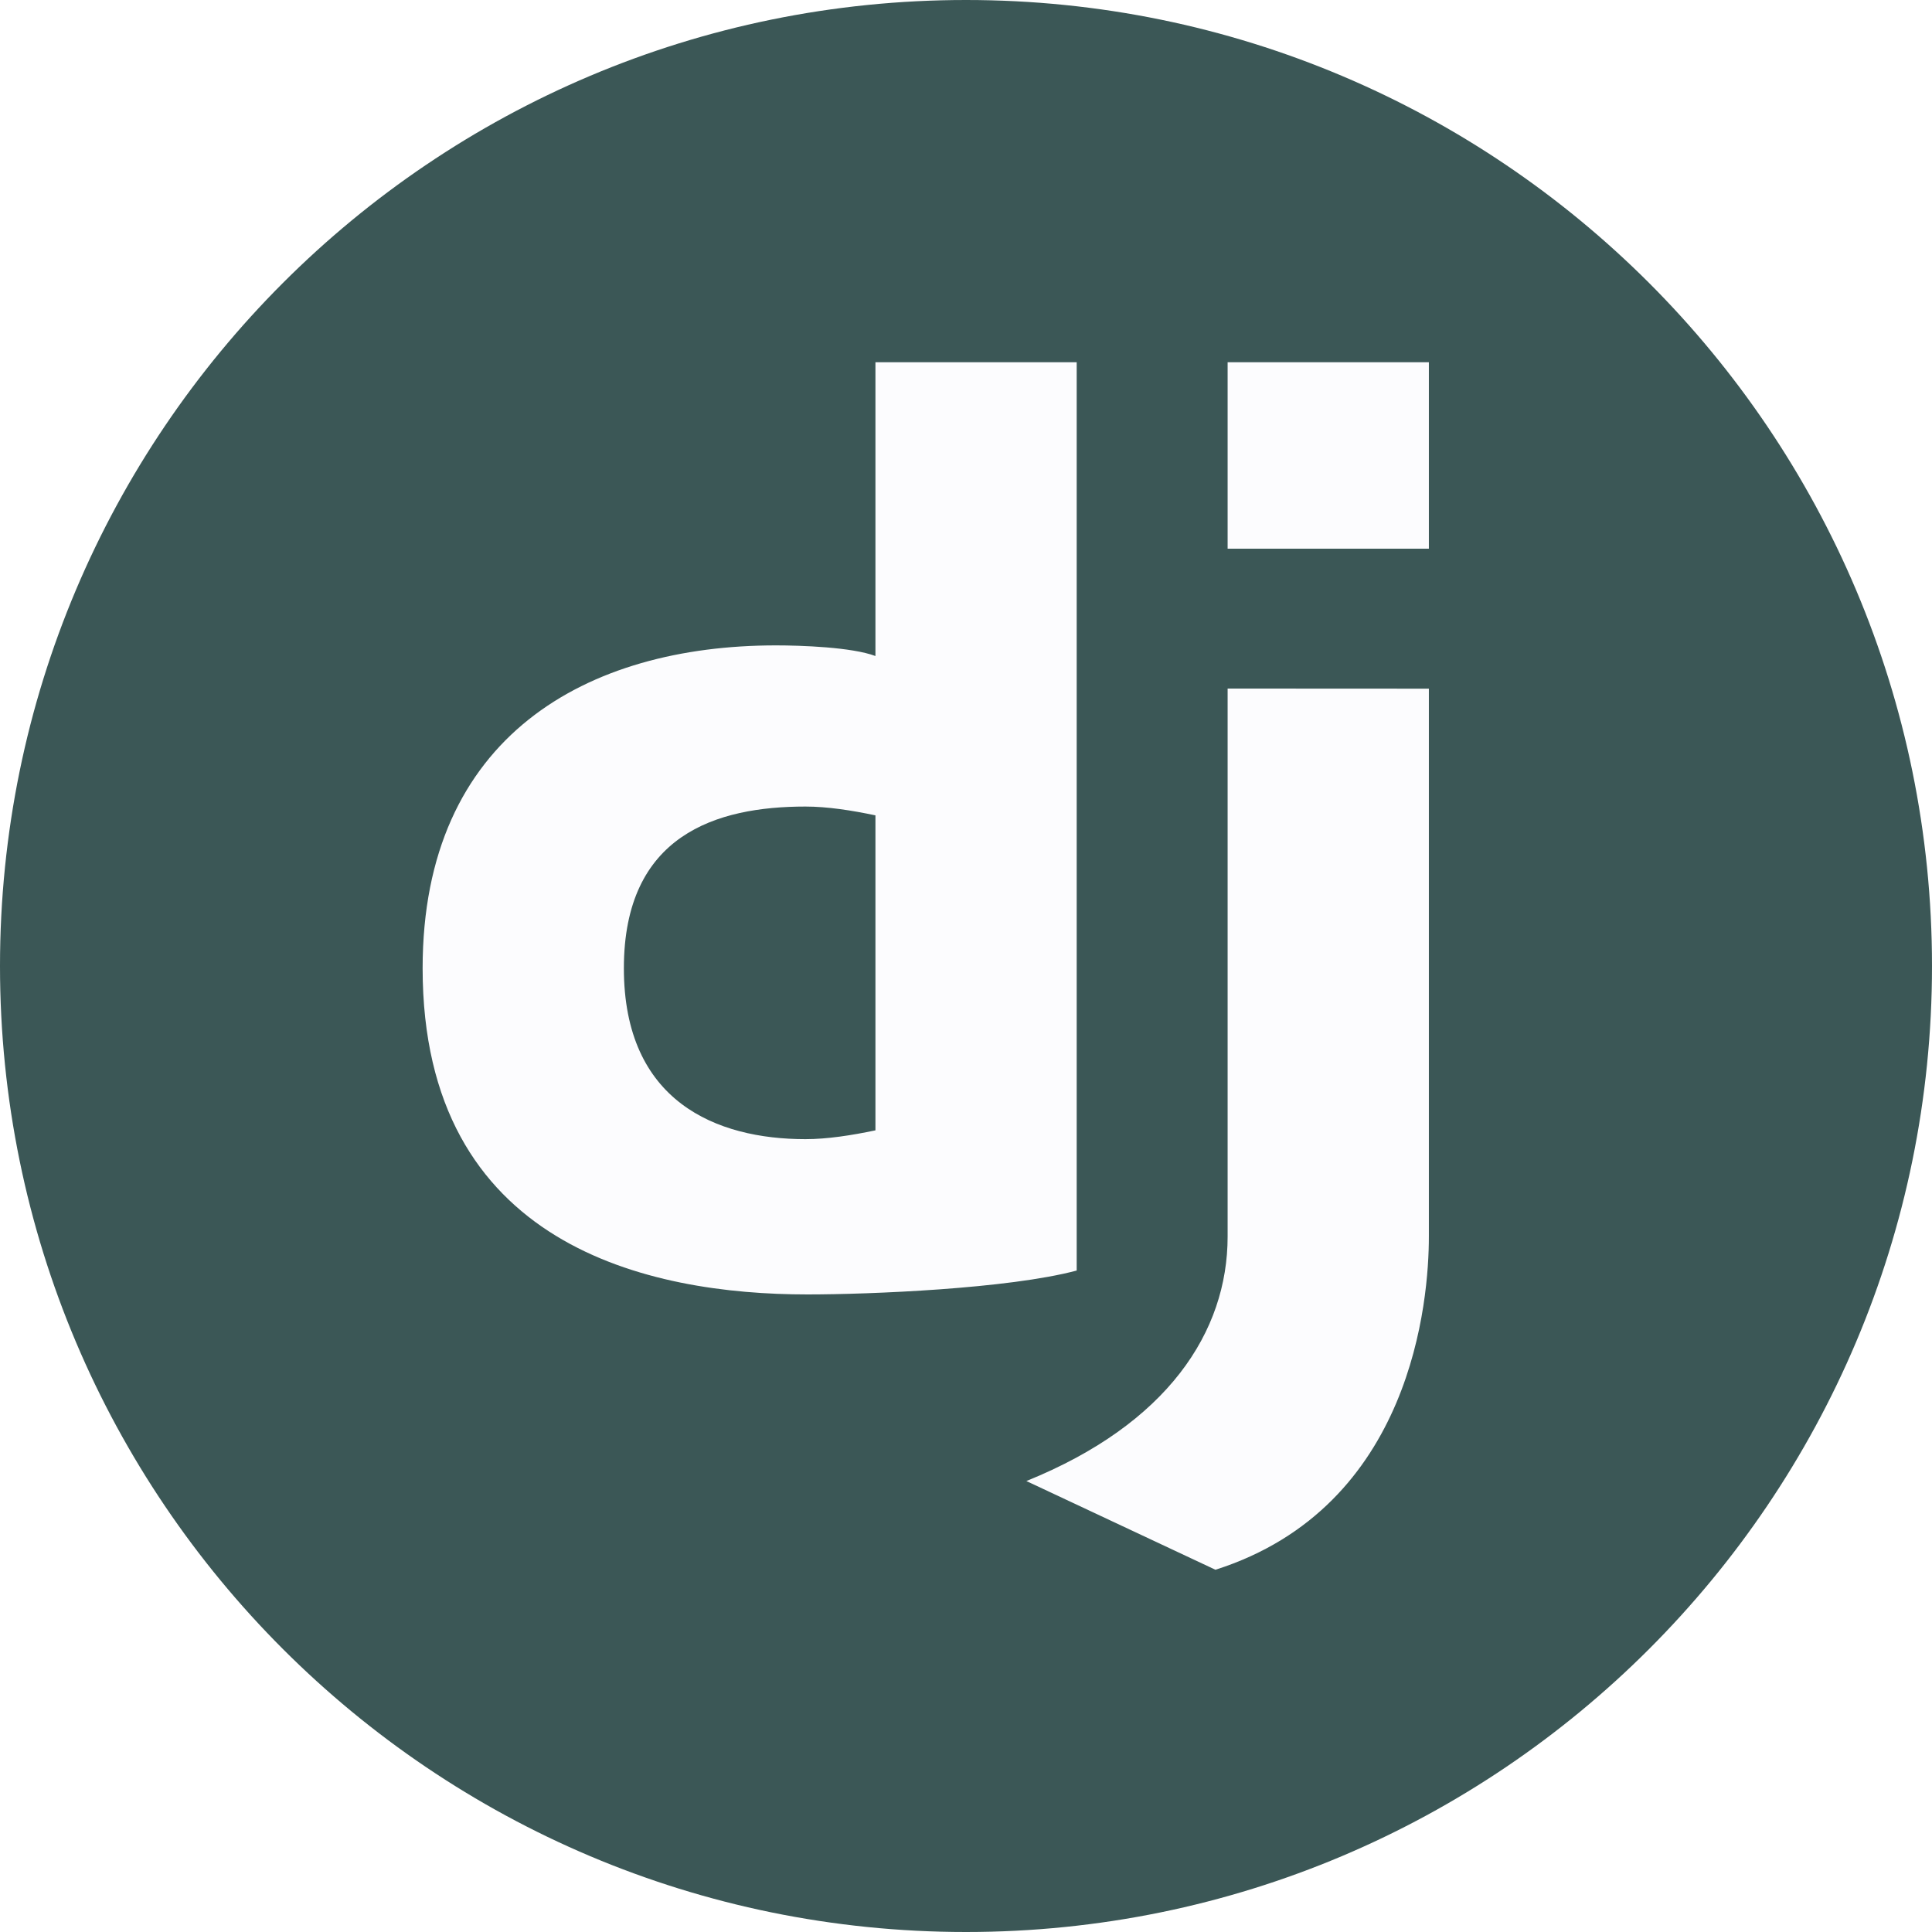
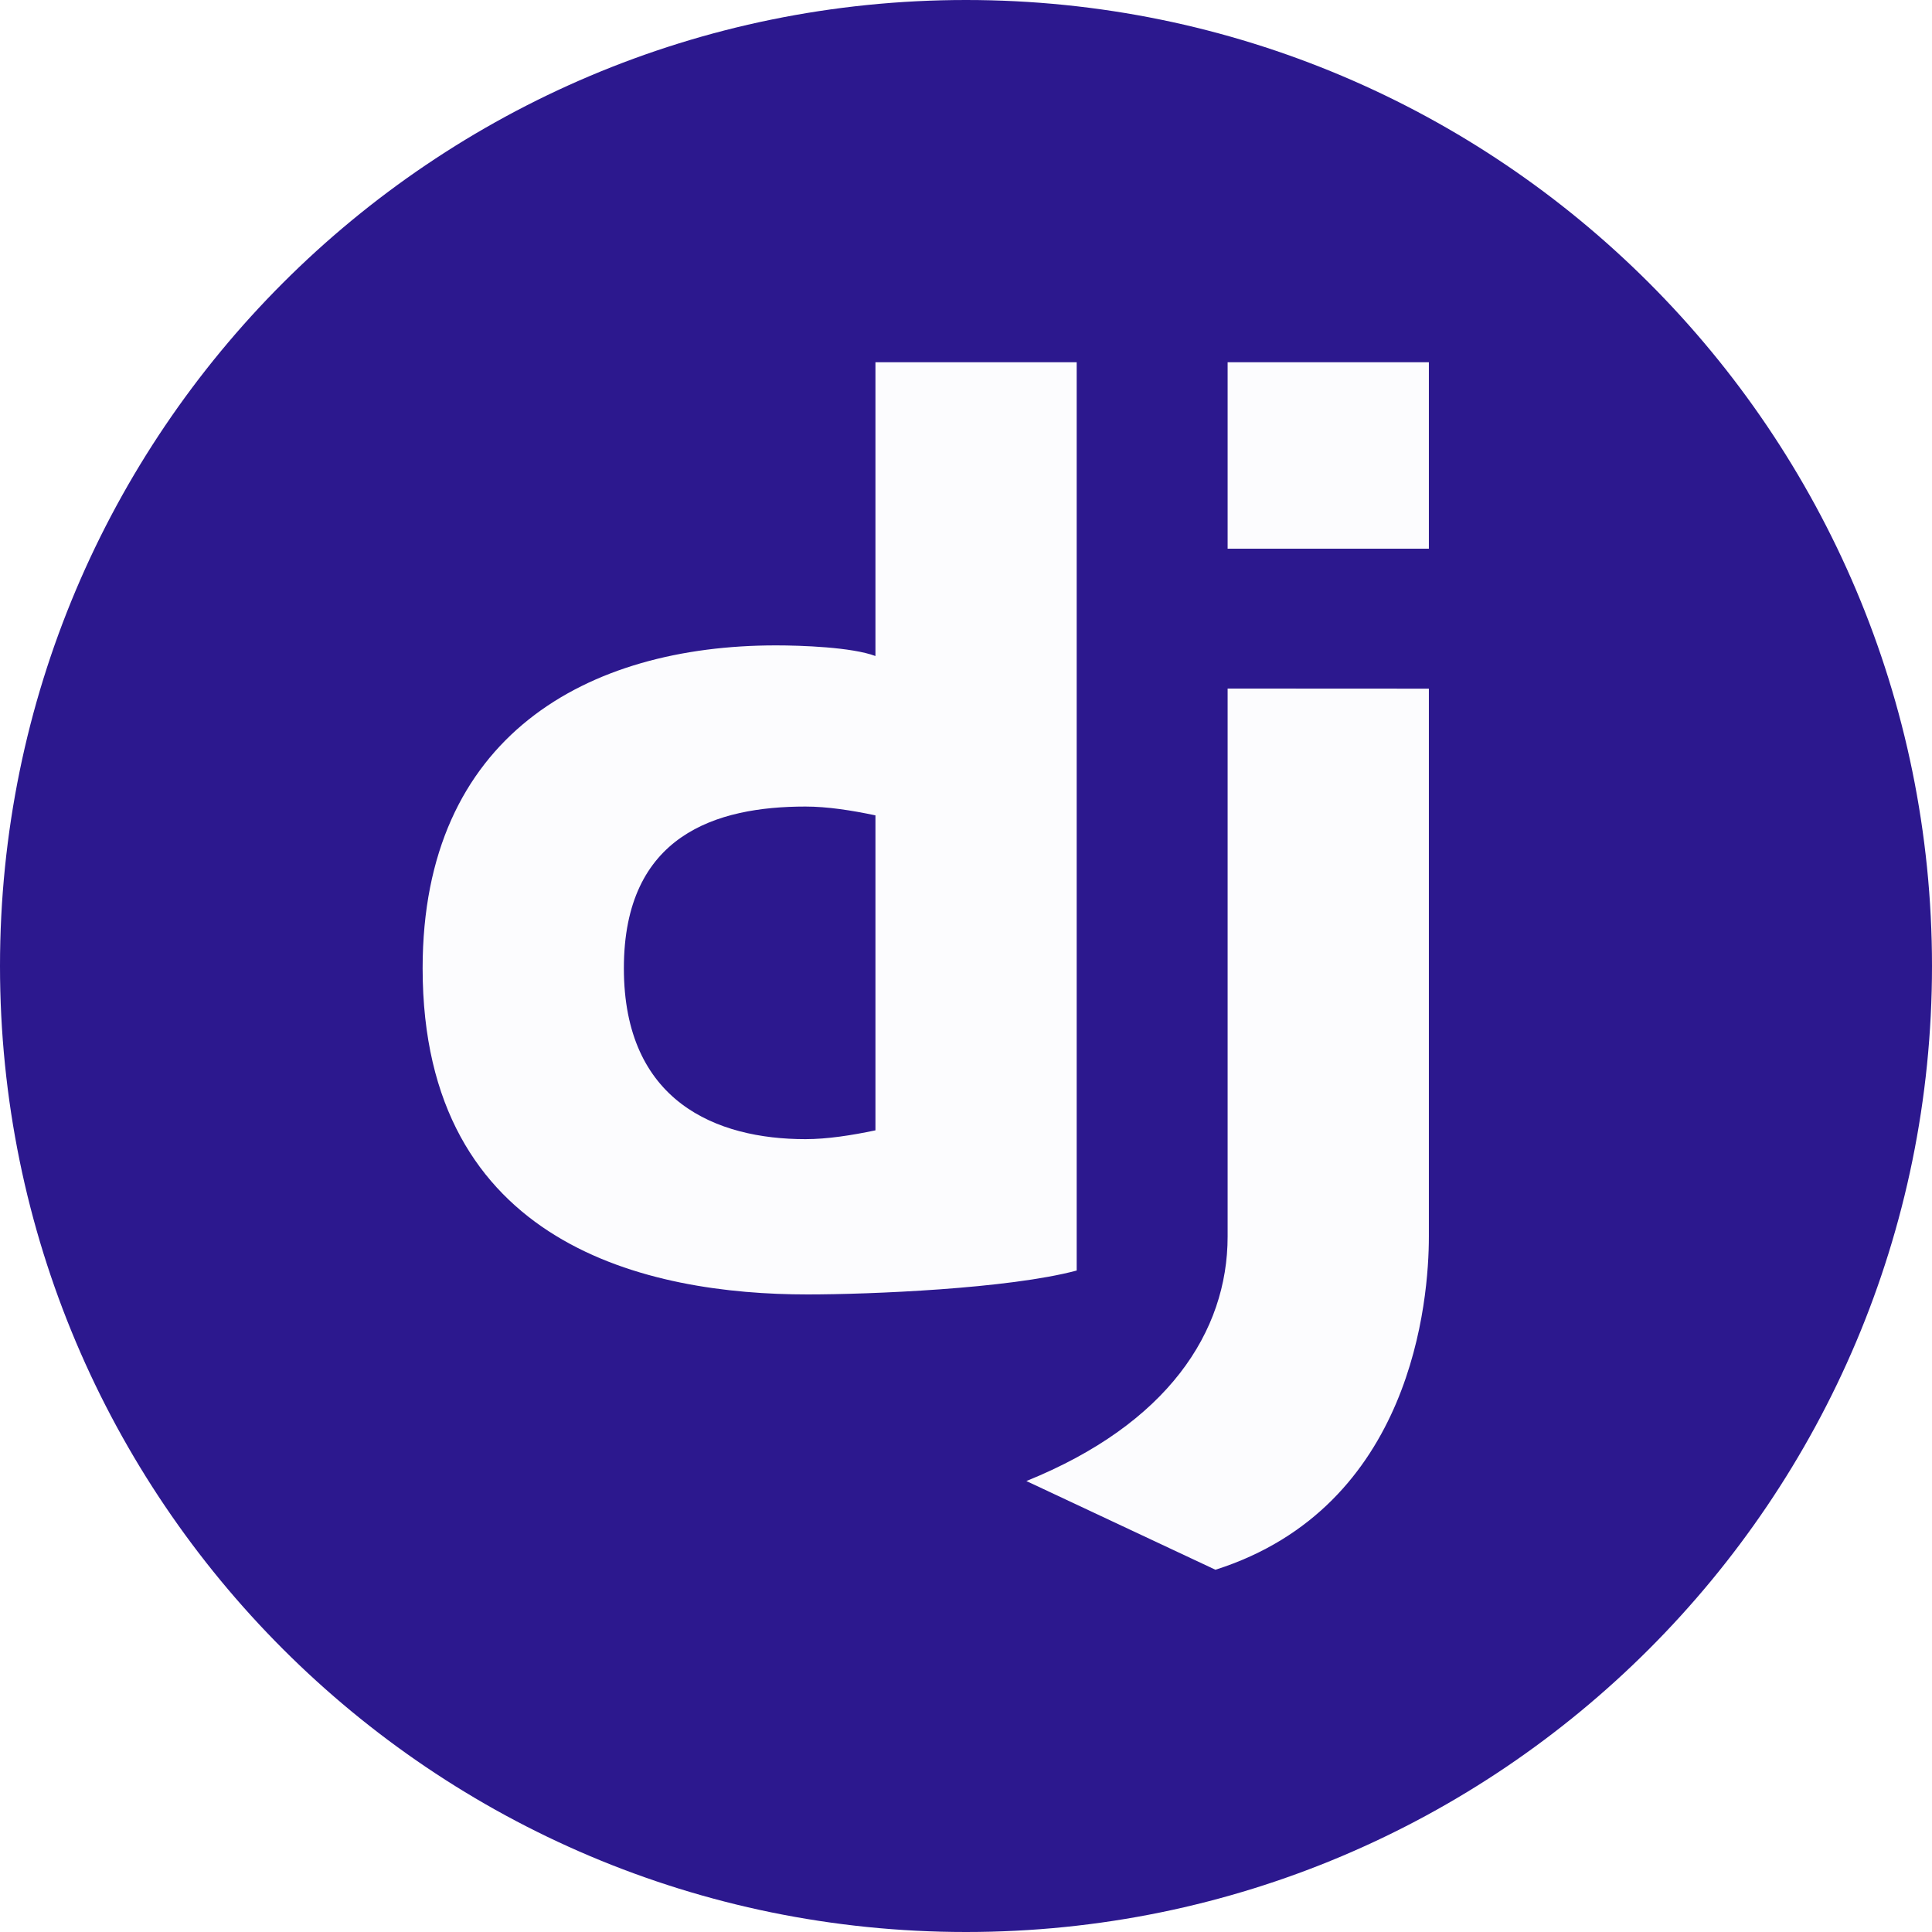
<svg xmlns="http://www.w3.org/2000/svg" width="96" height="96" viewBox="0 0 96 96" fill="none">
  <g clip-path="url(#clip0_1_2)">
    <rect width="96" height="96" fill="white" />
-     <circle cx="48" cy="48" r="48" fill="#3B5756" />
+     <circle cx="48" cy="48" r="48" fill="#2c188e" />
    <path d="M61 18H71V27.265H61V18ZM71 61.441C71 64.568 70.207 74.873 60.395 78L51 73.592C58.015 70.757 61 66.18 61 61.441C61 54.89 61 34.214 61 34.214L71 34.219C71 34.219 71 54.401 71 61.441ZM43.5 18V32.597C42.328 32.155 39.8 32.069 38.555 32.069C29.183 32.069 21 36.556 21 48.112C21 61.938 32.26 64.32 40.125 64.32C43.23 64.32 50.125 64.037 53.5 63.132V18H43.5ZM40.023 56.604C35.6 56.604 31 54.744 31 48.112C31 41.481 35.6 40.077 40.023 40.077C41.102 40.077 42.318 40.265 43.5 40.515V56.166C42.32 56.414 41.105 56.604 40.023 56.604Z" fill="#FCFCFE" />
  </g>
  <defs>
    <clipPath id="clip0_1_2">
      <rect width="96" height="96" fill="white" />
    </clipPath>
  </defs>
</svg>
